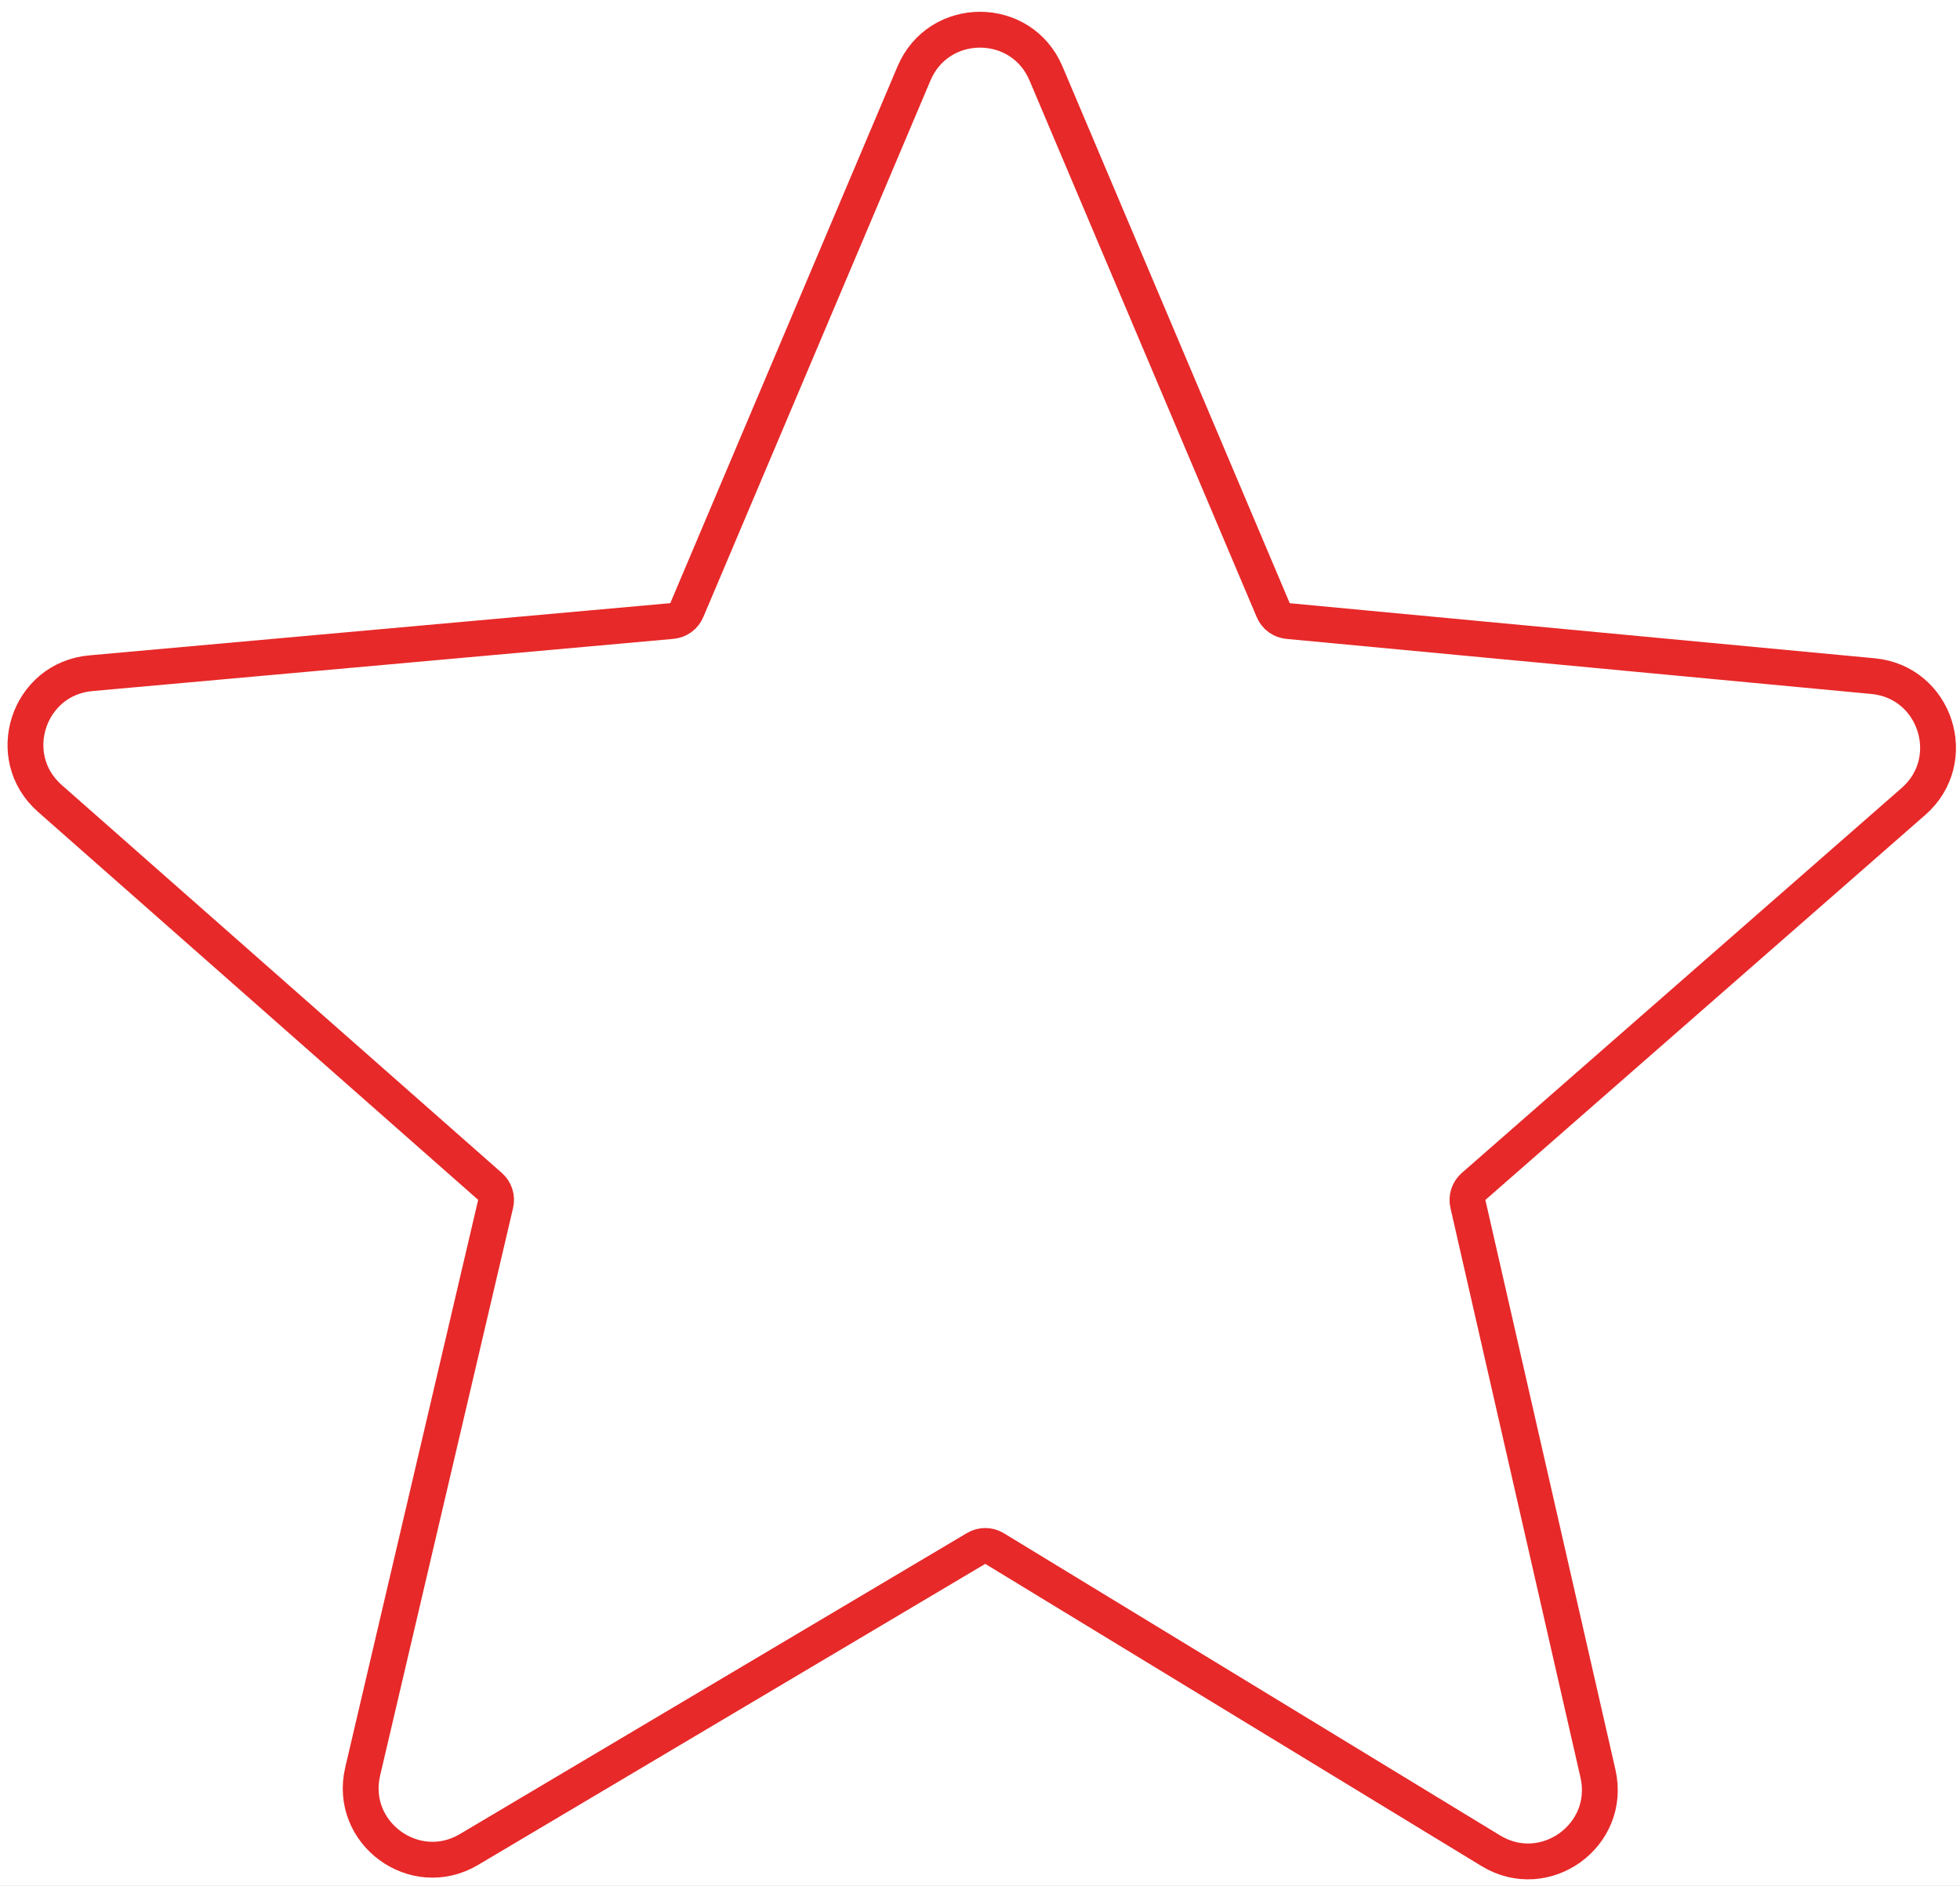
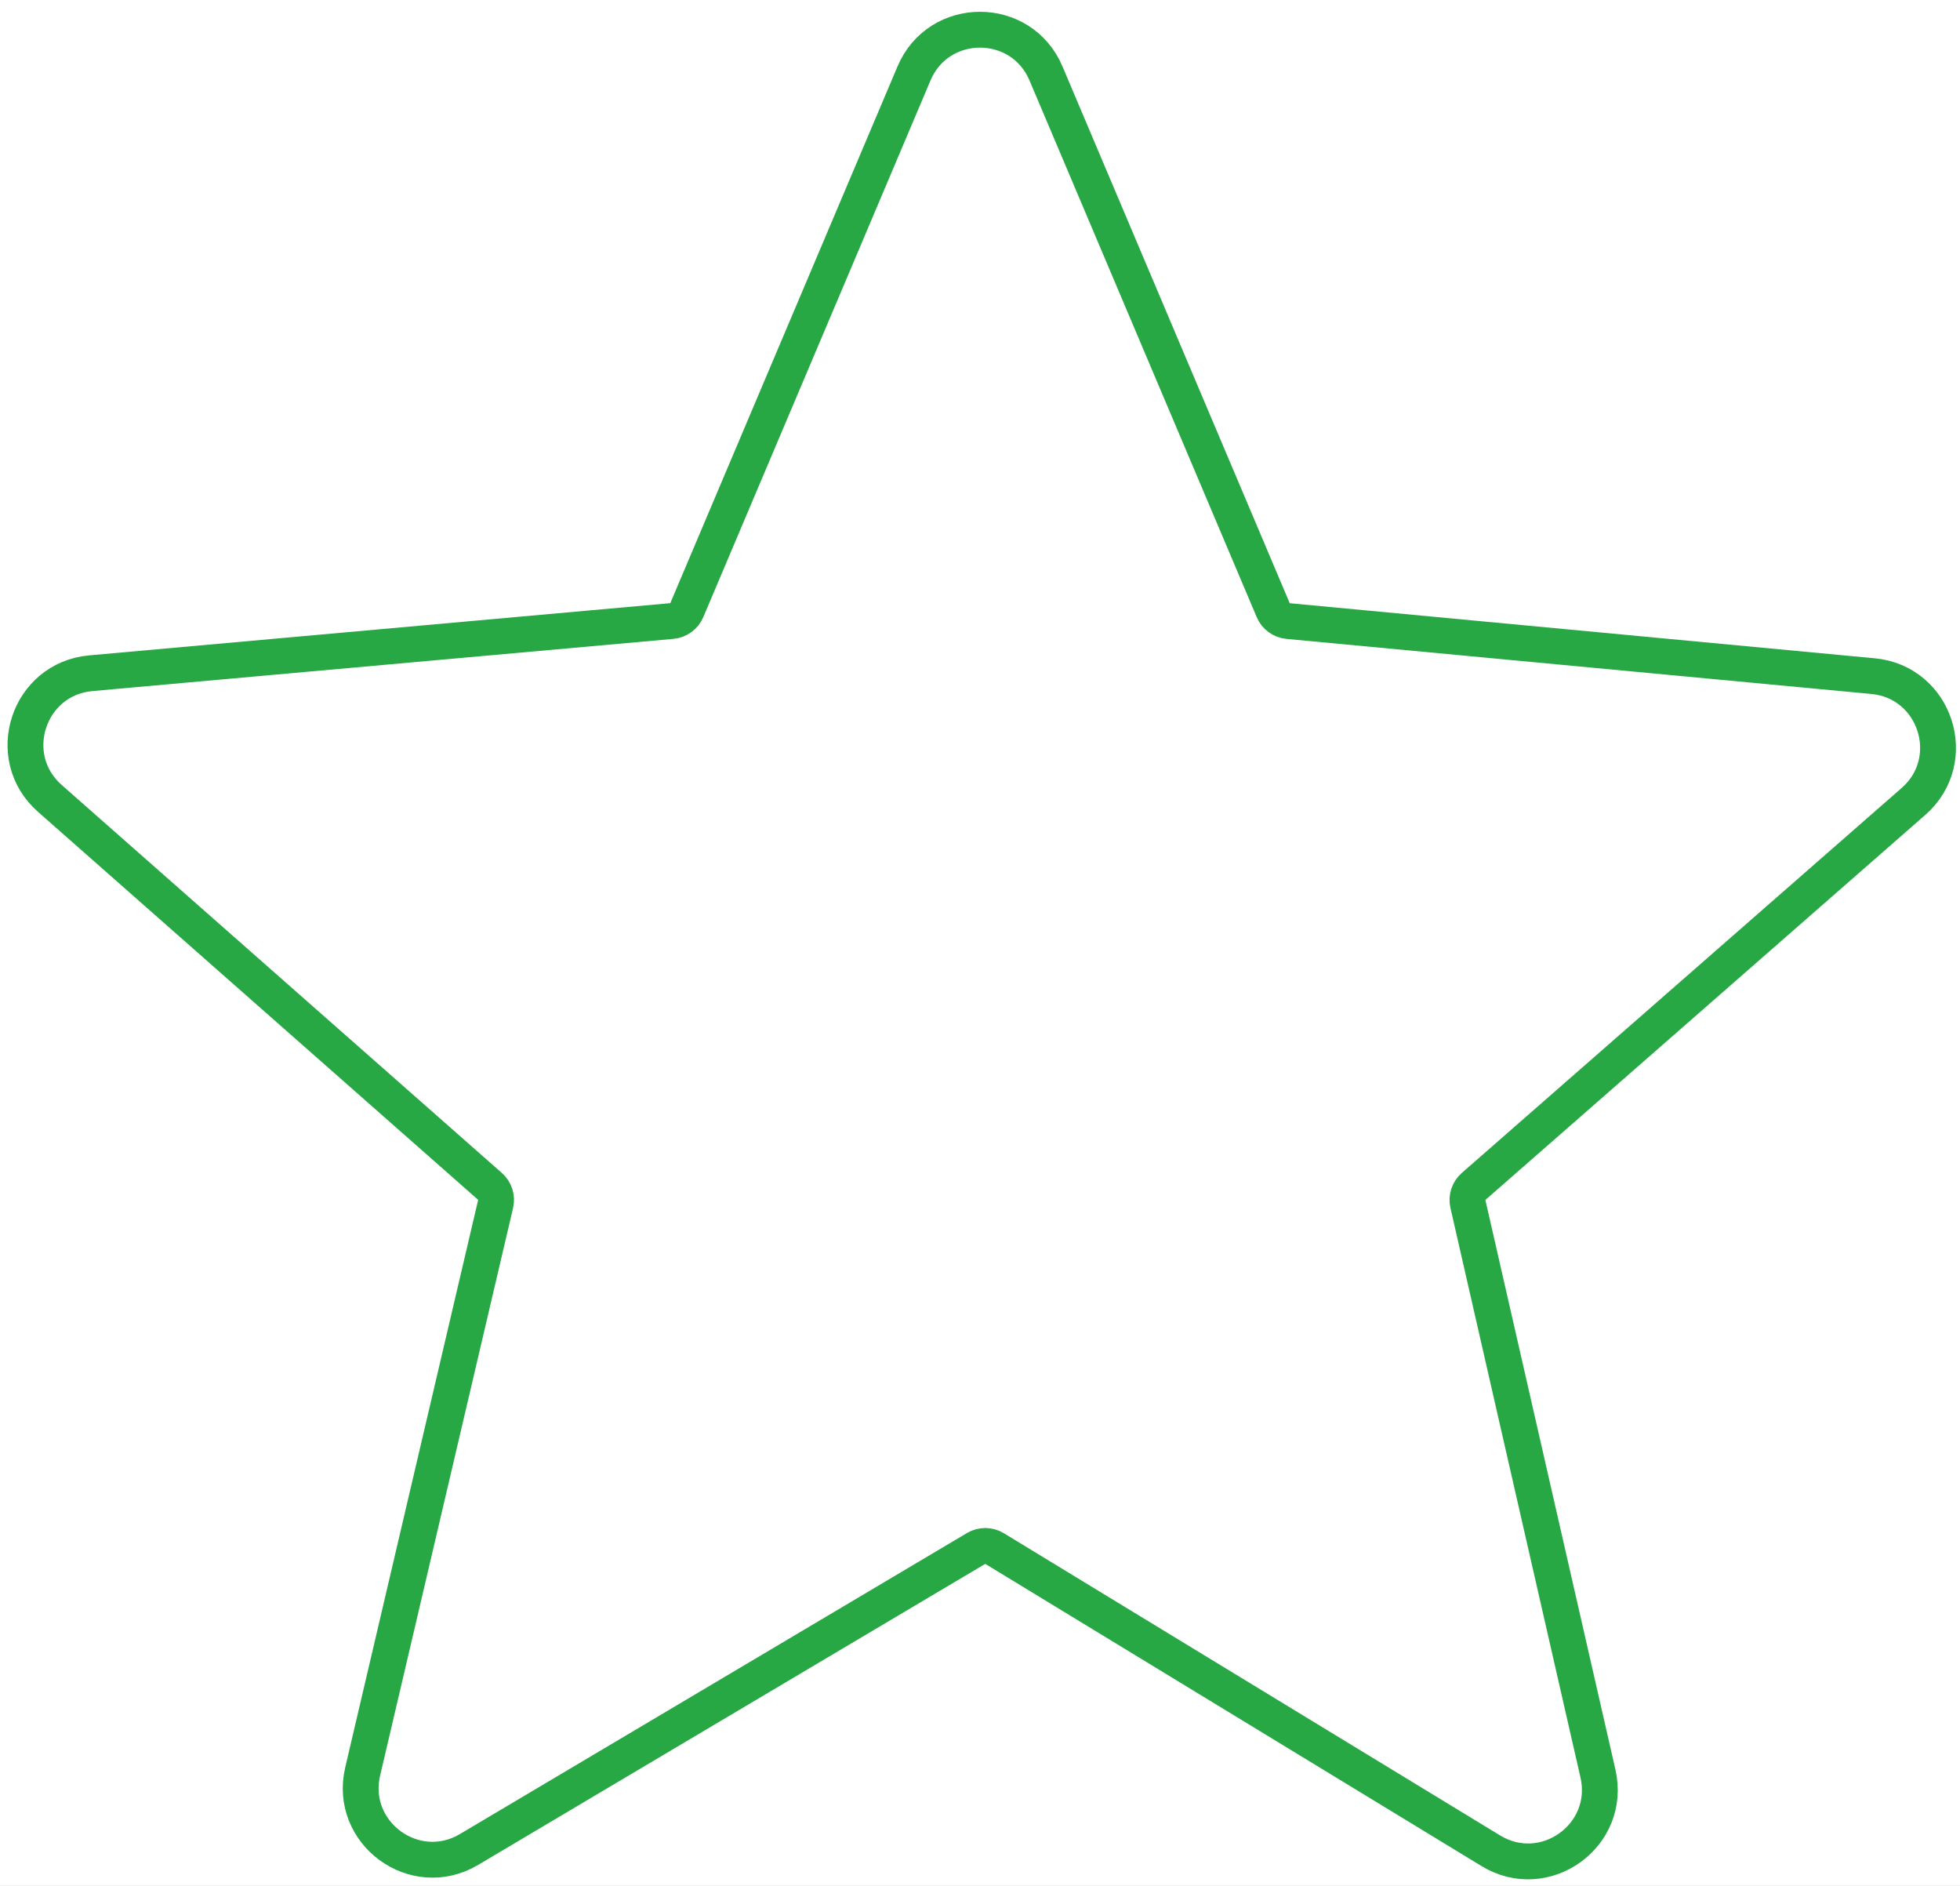
<svg xmlns="http://www.w3.org/2000/svg" width="547" height="526" viewBox="0 0 547 526" fill="none">
  <g clip-path="url(#clip0_1_32)">
    <rect width="547" height="526" fill="white" />
-     <path d="M355.336 170.251L291.917 20.49C285.028 4.222 261.972 4.222 255.083 20.49L191.67 170.238C190.95 171.938 189.352 173.103 187.513 173.268L25.341 187.837C7.848 189.408 0.73 211.15 13.907 222.762L136.755 331.022C138.137 332.24 138.738 334.12 138.317 335.913L101.216 494.264C97.194 511.428 115.736 525.023 130.896 516.025L272.415 432.034C274.006 431.09 275.987 431.101 277.567 432.063L416.061 516.38C431.165 525.576 449.897 512.084 445.96 494.845L409.665 335.91C409.255 334.118 409.863 332.245 411.247 331.034L534.019 223.608C547.232 212.047 540.202 190.29 522.723 188.645L359.472 173.28C357.641 173.107 356.053 171.944 355.336 170.251Z" fill="white" stroke="#e72929" stroke-width="10" />
+     <path d="M355.336 170.251L291.917 20.49C285.028 4.222 261.972 4.222 255.083 20.49L191.67 170.238C190.95 171.938 189.352 173.103 187.513 173.268L25.341 187.837C7.848 189.408 0.73 211.15 13.907 222.762L136.755 331.022C138.137 332.24 138.738 334.12 138.317 335.913L101.216 494.264C97.194 511.428 115.736 525.023 130.896 516.025L272.415 432.034C274.006 431.09 275.987 431.101 277.567 432.063L416.061 516.38C431.165 525.576 449.897 512.084 445.96 494.845L409.665 335.91C409.255 334.118 409.863 332.245 411.247 331.034L534.019 223.608C547.232 212.047 540.202 190.29 522.723 188.645L359.472 173.28C357.641 173.107 356.053 171.944 355.336 170.251Z" fill="white" stroke="#28a745" stroke-width="10" />
  </g>
  <defs>
    <clipPath id="clip0_1_32">
      <rect width="547" height="526" fill="white" />
    </clipPath>
  </defs>
</svg>
